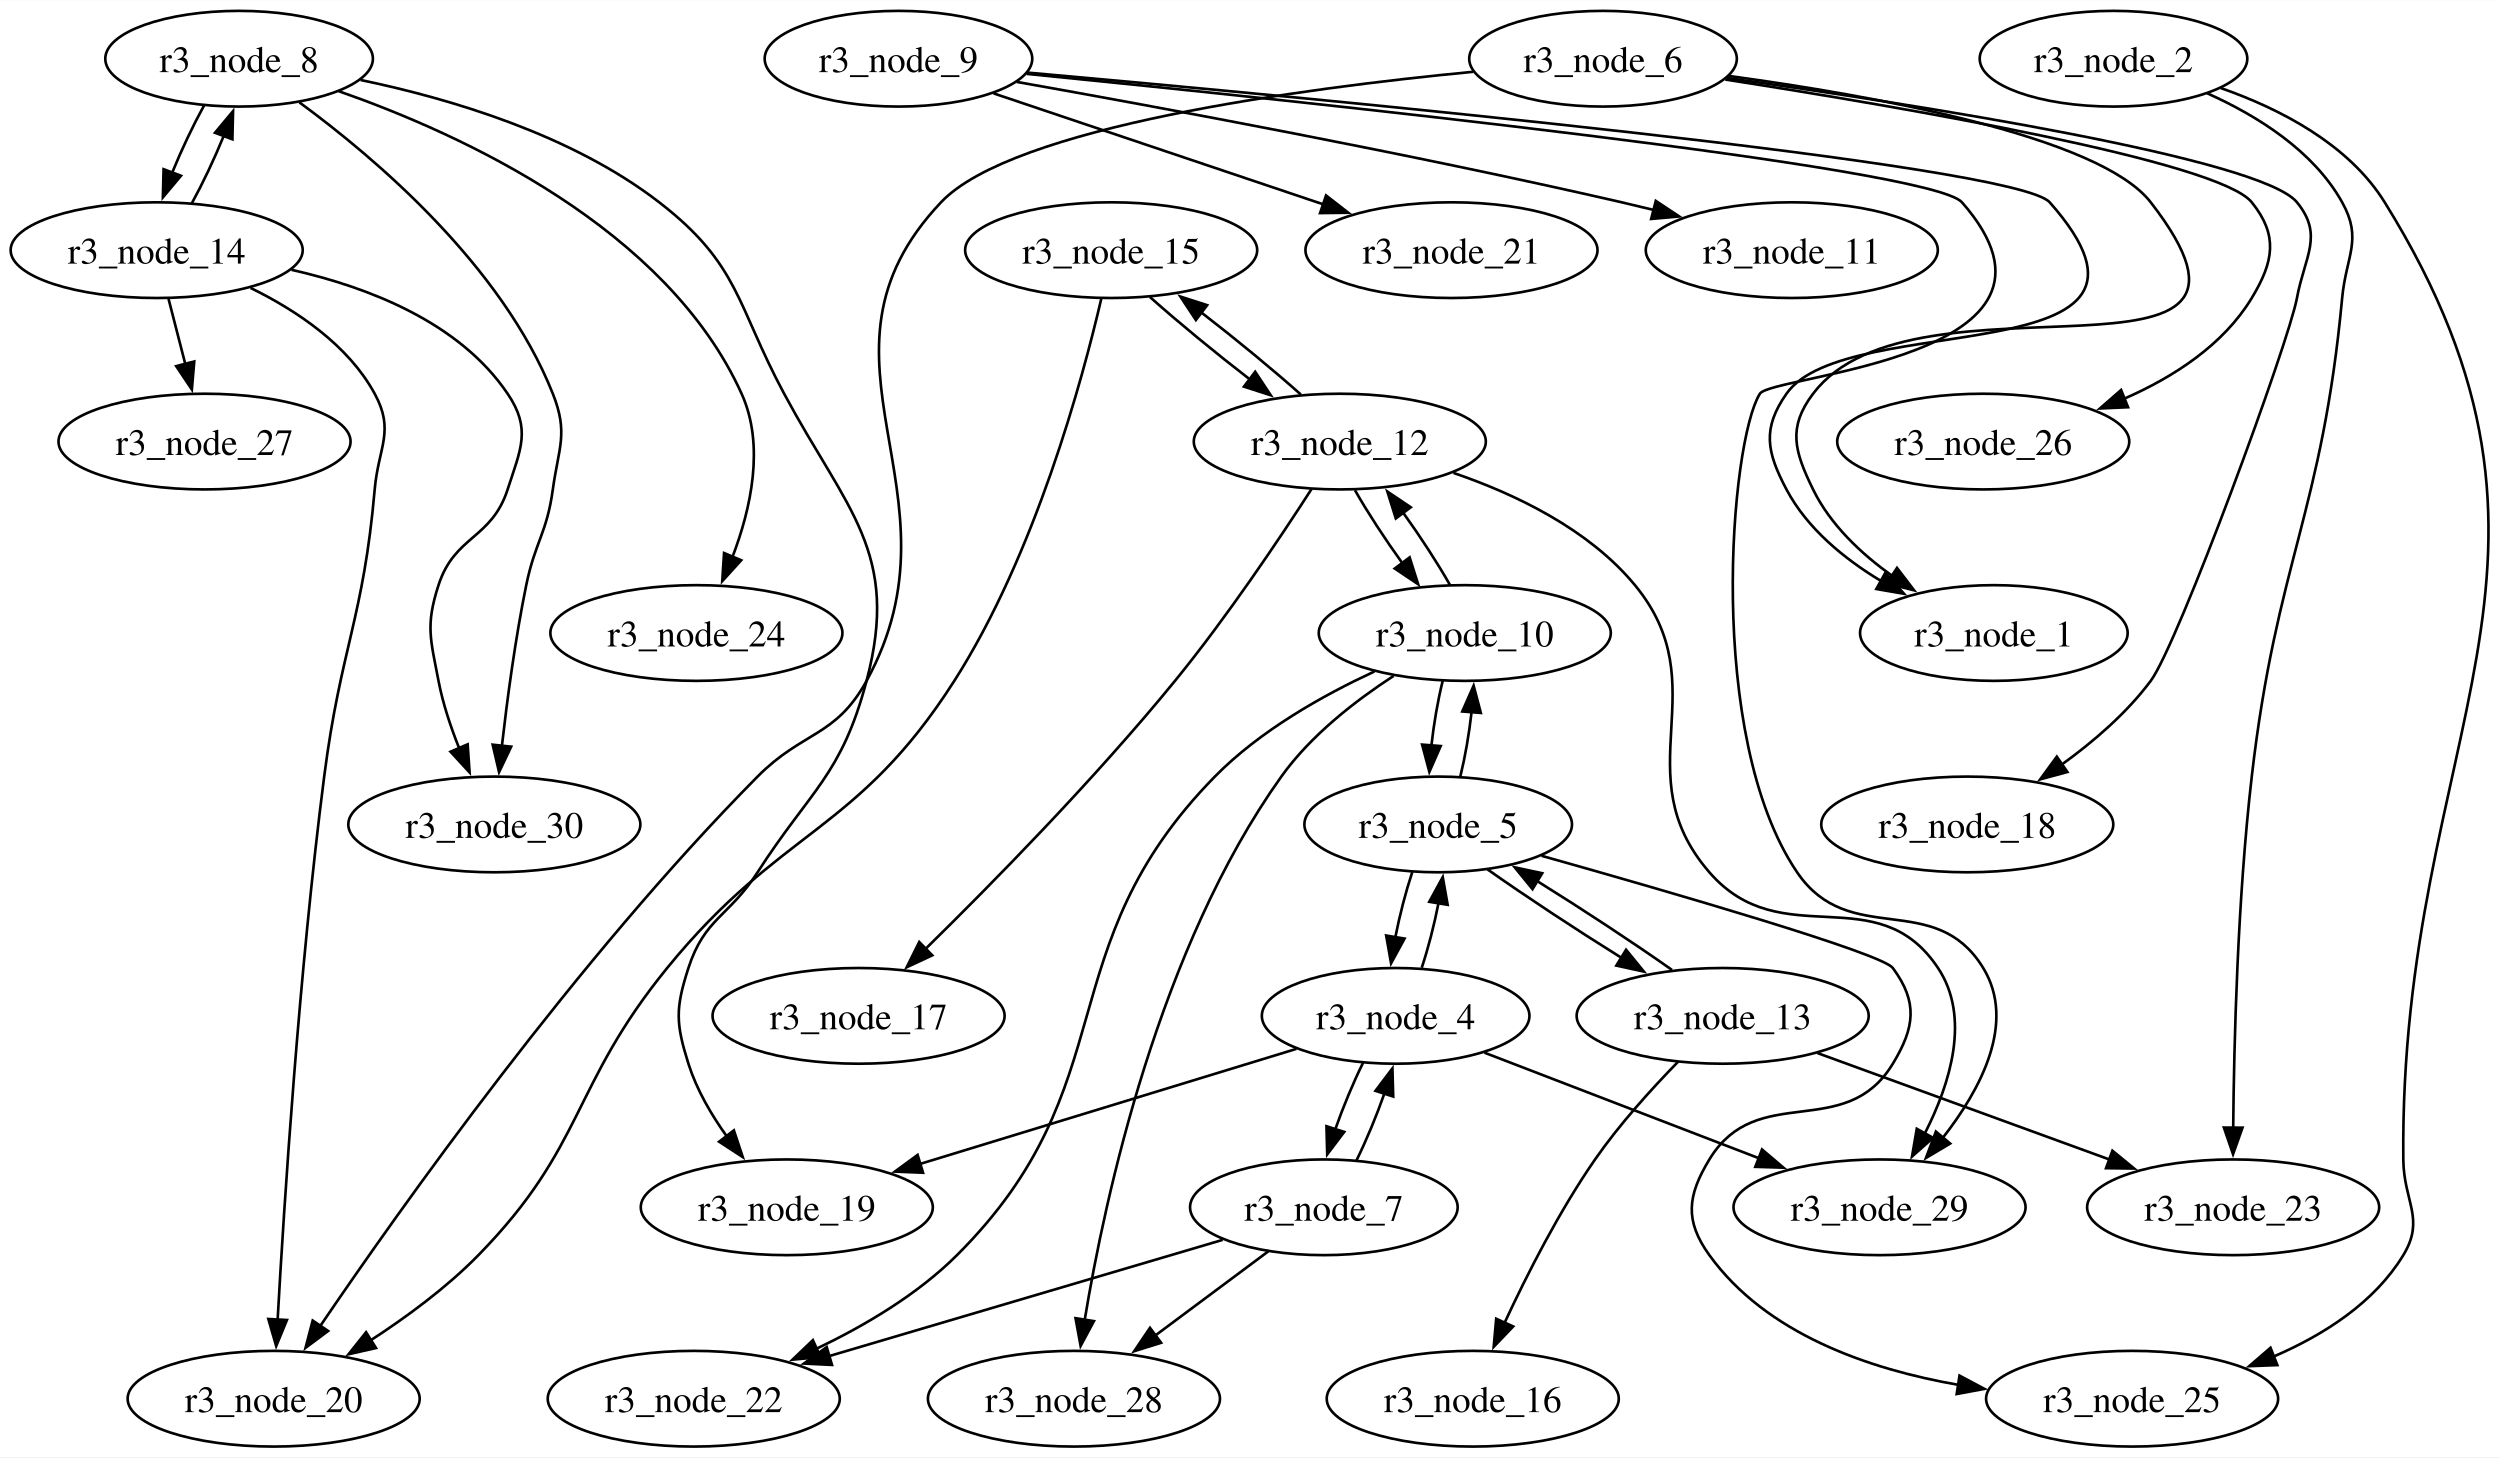
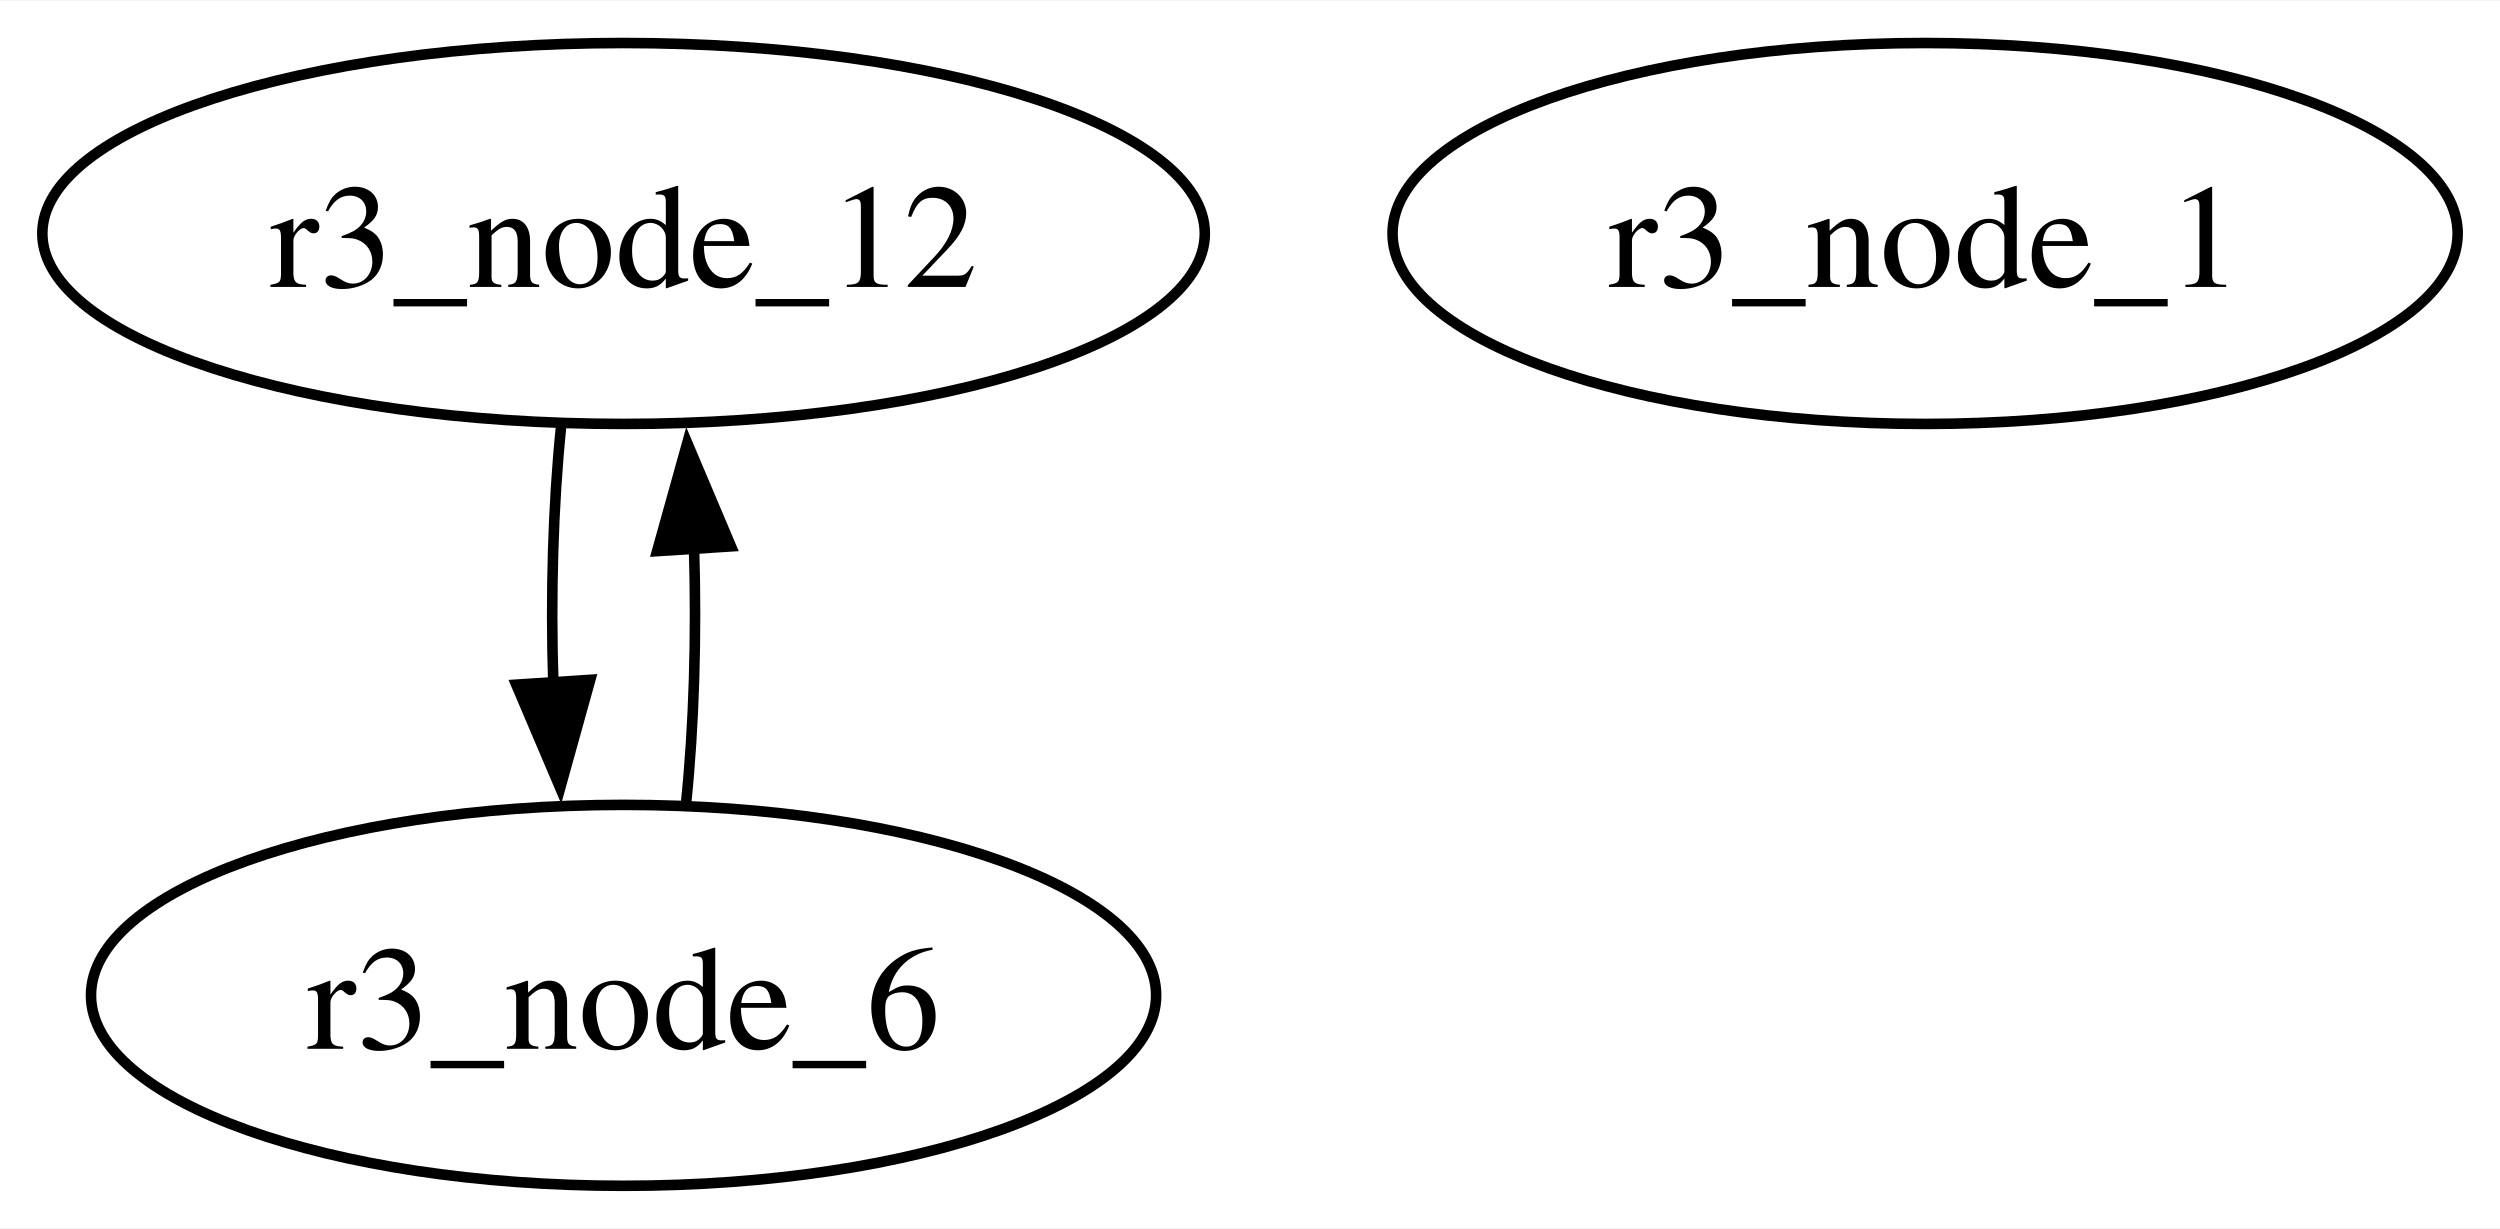
- <svg xmlns="http://www.w3.org/2000/svg" width="940pt" height="548pt" viewBox="0.00 0.00 940.30 548.00">
-   <g id="graph0" class="graph" transform="scale(1 1) rotate(0) translate(4 544)">
-     <polygon fill="white" stroke="none" points="-4,4 -4,-544 936.3,-544 936.3,4 -4,4" />
+ <svg xmlns="http://www.w3.org/2000/svg" width="236pt" height="116pt" viewBox="0.00 0.00 236.26 116.00">
+   <g id="graph0" class="graph" transform="scale(1 1) rotate(0) translate(4 112)">
+     <polygon fill="white" stroke="none" points="-4,4 -4,-112 232.26,-112 232.26,4 -4,4" />
    <g id="node1" class="node">
-       <ellipse fill="none" stroke="black" cx="257.93" cy="-306" rx="54.93" ry="18" />
-       <text text-anchor="middle" x="257.93" y="-300.95" font-family="Times,serif" font-size="14.00">r3_node_24</text>
+       <ellipse fill="none" stroke="black" cx="54.93" cy="-90" rx="54.93" ry="18" />
+       <text text-anchor="middle" x="54.93" y="-84.95" font-family="Times,serif" font-size="14.00">r3_node_12</text>
    </g>
    <g id="node2" class="node">
-       <ellipse fill="none" stroke="black" cx="54.93" cy="-450" rx="54.93" ry="18" />
-       <text text-anchor="middle" x="54.93" y="-444.95" font-family="Times,serif" font-size="14.00">r3_node_14</text>
+       <ellipse fill="none" stroke="black" cx="54.93" cy="-18" rx="50.33" ry="18" />
+       <text text-anchor="middle" x="54.93" y="-12.95" font-family="Times,serif" font-size="14.00">r3_node_6</text>
+     </g>
+     <g id="edge1" class="edge">
+       <path fill="none" stroke="black" d="M49.02,-71.7C48.27,-64.41 48.02,-55.73 48.29,-47.54" />
+       <polygon fill="black" stroke="black" points="51.78,-47.82 48.94,-37.61 44.79,-47.36 51.78,-47.82" />
+     </g>
+     <g id="edge2" class="edge">
+       <path fill="none" stroke="black" d="M60.83,-36.1C61.59,-43.37 61.84,-52.04 61.59,-60.24" />
+       <polygon fill="black" stroke="black" points="58.1,-59.98 60.95,-70.19 65.08,-60.43 58.1,-59.98" />
    </g>
    <g id="node3" class="node">
-       <ellipse fill="none" stroke="black" cx="85.93" cy="-522" rx="50.33" ry="18" />
-       <text text-anchor="middle" x="85.93" y="-516.95" font-family="Times,serif" font-size="14.00">r3_node_8</text>
-     </g>
-     <g id="edge1" class="edge">
-       <path fill="none" stroke="black" d="M68.14,-467.62C72.31,-475.19 76.63,-484.35 80.13,-492.93" />
-       <polygon fill="black" stroke="black" points="76.86,-494.15 83.65,-502.28 83.41,-491.69 76.86,-494.15" />
-     </g>
-     <g id="node4" class="node">
-       <ellipse fill="none" stroke="black" cx="98.93" cy="-18" rx="54.93" ry="18" />
-       <text text-anchor="middle" x="98.93" y="-12.95" font-family="Times,serif" font-size="14.00">r3_node_20</text>
-     </g>
-     <g id="edge2" class="edge">
-       <path fill="none" stroke="black" d="M90.26,-435.78C107.65,-427.26 126.97,-414.31 136.93,-396 144.58,-381.95 138.33,-375.94 136.93,-360 132.7,-311.45 124.14,-300.34 117.93,-252 108.5,-178.59 102.87,-91.54 100.41,-47.53" />
-       <polygon fill="black" stroke="black" points="103.92,-47.61 99.88,-37.81 96.93,-47.99 103.92,-47.61" />
-     </g>
-     <g id="node5" class="node">
-       <ellipse fill="none" stroke="black" cx="72.93" cy="-378" rx="54.93" ry="18" />
-       <text text-anchor="middle" x="72.93" y="-372.95" font-family="Times,serif" font-size="14.00">r3_node_27</text>
-     </g>
-     <g id="edge3" class="edge">
-       <path fill="none" stroke="black" d="M59.38,-431.7C61.28,-424.32 63.54,-415.52 65.67,-407.25" />
-       <polygon fill="black" stroke="black" points="69.06,-408.13 68.16,-397.57 62.28,-406.38 69.06,-408.13" />
-     </g>
-     <g id="node6" class="node">
-       <ellipse fill="none" stroke="black" cx="181.93" cy="-234" rx="54.93" ry="18" />
-       <text text-anchor="middle" x="181.93" y="-228.95" font-family="Times,serif" font-size="14.00">r3_node_30</text>
-     </g>
-     <g id="edge4" class="edge">
-       <path fill="none" stroke="black" d="M105.65,-442.6C134.67,-436.05 168.82,-422.8 186.93,-396 195.9,-382.75 191.86,-375.22 186.93,-360 180.86,-341.22 167.01,-342.78 160.93,-324 156.01,-308.78 157.93,-303.72 160.93,-288 162.55,-279.54 165.49,-270.71 168.67,-262.74" />
-       <polygon fill="black" stroke="black" points="171.89,-264.13 172.62,-253.56 165.45,-261.36 171.89,-264.13" />
-     </g>
-     <g id="edge7" class="edge">
-       <path fill="none" stroke="black" d="M123.4,-509.79C169.98,-493.49 246.78,-458.18 274.93,-396 283.75,-376.54 278.42,-352.68 271.48,-334.56" />
-       <polygon fill="black" stroke="black" points="274.77,-333.36 267.65,-325.51 268.33,-336.08 274.77,-333.36" />
-     </g>
-     <g id="edge5" class="edge">
-       <path fill="none" stroke="black" d="M72.75,-504.41C68.59,-496.88 64.28,-487.75 60.78,-479.19" />
-       <polygon fill="black" stroke="black" points="64.07,-477.98 57.26,-469.86 57.52,-480.45 64.07,-477.98" />
-     </g>
-     <g id="edge8" class="edge">
-       <path fill="none" stroke="black" d="M108.6,-505.59C137.13,-484.66 184.76,-444.26 203.93,-396 209.84,-381.13 206.1,-375.85 203.93,-360 201.69,-343.55 197.27,-340.27 193.93,-324 189.81,-303.9 186.75,-280.94 184.76,-263.38" />
-       <polygon fill="black" stroke="black" points="188.26,-263.25 183.71,-253.68 181.3,-264 188.26,-263.25" />
-     </g>
-     <g id="node14" class="node">
-       <ellipse fill="none" stroke="black" cx="291.93" cy="-90" rx="54.93" ry="18" />
-       <text text-anchor="middle" x="291.93" y="-84.95" font-family="Times,serif" font-size="14.00">r3_node_19</text>
-     </g>
-     <g id="edge6" class="edge">
-       <path fill="none" stroke="black" d="M131.62,-514C165.42,-506.97 211.09,-493.39 243.93,-468 274.17,-444.63 272.87,-429.67 290.93,-396 314.54,-352 334.72,-336.27 321.93,-288 312.51,-252.4 300.85,-246.97 280.93,-216 270.26,-199.4 261.01,-198.78 254.93,-180 250.01,-164.78 250.13,-159.26 254.93,-144 257.98,-134.31 263.51,-124.84 269.37,-116.65" />
-       <polygon fill="black" stroke="black" points="272.02,-118.94 275.36,-108.88 266.48,-114.67 272.02,-118.94" />
-     </g>
-     <g id="node7" class="node">
-       <ellipse fill="none" stroke="black" cx="669.93" cy="-450" rx="54.93" ry="18" />
-       <text text-anchor="middle" x="669.93" y="-444.95" font-family="Times,serif" font-size="14.00">r3_node_11</text>
-     </g>
-     <g id="node8" class="node">
-       <ellipse fill="none" stroke="black" cx="318.93" cy="-162" rx="54.93" ry="18" />
-       <text text-anchor="middle" x="318.93" y="-156.95" font-family="Times,serif" font-size="14.00">r3_node_17</text>
-     </g>
-     <g id="node9" class="node">
-       <ellipse fill="none" stroke="black" cx="702.93" cy="-90" rx="54.93" ry="18" />
-       <text text-anchor="middle" x="702.93" y="-84.95" font-family="Times,serif" font-size="14.00">r3_node_29</text>
-     </g>
-     <g id="node10" class="node">
-       <ellipse fill="none" stroke="black" cx="541.93" cy="-450" rx="54.93" ry="18" />
-       <text text-anchor="middle" x="541.93" y="-444.95" font-family="Times,serif" font-size="14.00">r3_node_21</text>
-     </g>
-     <g id="node11" class="node">
-       <ellipse fill="none" stroke="black" cx="735.93" cy="-234" rx="54.93" ry="18" />
-       <text text-anchor="middle" x="735.93" y="-228.95" font-family="Times,serif" font-size="14.00">r3_node_18</text>
-     </g>
-     <g id="node12" class="node">
-       <ellipse fill="none" stroke="black" cx="256.93" cy="-18" rx="54.93" ry="18" />
-       <text text-anchor="middle" x="256.93" y="-12.95" font-family="Times,serif" font-size="14.00">r3_node_22</text>
-     </g>
-     <g id="node13" class="node">
-       <ellipse fill="none" stroke="black" cx="549.93" cy="-18" rx="54.93" ry="18" />
-       <text text-anchor="middle" x="549.93" y="-12.95" font-family="Times,serif" font-size="14.00">r3_node_16</text>
-     </g>
-     <g id="node15" class="node">
-       <ellipse fill="none" stroke="black" cx="790.93" cy="-522" rx="50.33" ry="18" />
-       <text text-anchor="middle" x="790.93" y="-516.95" font-family="Times,serif" font-size="14.00">r3_node_2</text>
-     </g>
-     <g id="node16" class="node">
-       <ellipse fill="none" stroke="black" cx="835.93" cy="-90" rx="54.93" ry="18" />
-       <text text-anchor="middle" x="835.93" y="-84.95" font-family="Times,serif" font-size="14.00">r3_node_23</text>
-     </g>
-     <g id="edge9" class="edge">
-       <path fill="none" stroke="black" d="M826.17,-509C844.83,-500.64 866.08,-487.45 876.93,-468 884.73,-454.03 878.43,-447.93 876.93,-432 869.35,-350.94 852.28,-332.88 842.93,-252 837.61,-205.92 836.24,-151.98 835.95,-119.71" />
-       <polygon fill="black" stroke="black" points="839.45,-119.95 835.89,-109.97 832.45,-119.99 839.45,-119.95" />
-     </g>
-     <g id="node17" class="node">
-       <ellipse fill="none" stroke="black" cx="797.93" cy="-18" rx="54.93" ry="18" />
-       <text text-anchor="middle" x="797.93" y="-12.95" font-family="Times,serif" font-size="14.00">r3_node_25</text>
-     </g>
-     <g id="edge10" class="edge">
-       <path fill="none" stroke="black" d="M831.31,-510.96C853.56,-503.16 879.36,-489.87 892.93,-468 977.33,-332.03 898.38,-268.02 899.93,-108 900.09,-92 908.24,-85.68 899.93,-72 889.06,-54.09 869.95,-41.96 851.19,-33.88" />
-       <polygon fill="black" stroke="black" points="852.55,-30.65 841.96,-30.24 849.98,-37.16 852.55,-30.65" />
-     </g>
-     <g id="node18" class="node">
-       <ellipse fill="none" stroke="black" cx="413.93" cy="-450" rx="54.93" ry="18" />
-       <text text-anchor="middle" x="413.93" y="-444.95" font-family="Times,serif" font-size="14.00">r3_node_15</text>
-     </g>
-     <g id="edge11" class="edge">
-       <path fill="none" stroke="black" d="M410.26,-431.92C403.13,-401.27 385.38,-335.67 354.93,-288 318.4,-230.79 289.8,-232.63 246.93,-180 210.66,-135.46 216.12,-113.05 175.93,-72 164.06,-59.87 149.03,-48.8 135.41,-39.96" />
-       <polygon fill="black" stroke="black" points="137.42,-37.08 127.09,-34.73 133.69,-43.01 137.42,-37.08" />
-     </g>
-     <g id="node19" class="node">
-       <ellipse fill="none" stroke="black" cx="499.93" cy="-378" rx="54.93" ry="18" />
-       <text text-anchor="middle" x="499.93" y="-372.95" font-family="Times,serif" font-size="14.00">r3_node_12</text>
-     </g>
-     <g id="edge12" class="edge">
-       <path fill="none" stroke="black" d="M428.47,-432.41C438.92,-423.08 453.21,-411.31 466.33,-401.2" />
-       <polygon fill="black" stroke="black" points="468.1,-404.25 473.95,-395.42 463.87,-398.67 468.1,-404.25" />
-     </g>
-     <g id="edge31" class="edge">
-       <path fill="none" stroke="black" d="M489.23,-360.05C477.42,-341.72 457.46,-311.92 437.93,-288 407.76,-251.04 369.09,-211.7 344.16,-187.24" />
-       <polygon fill="black" stroke="black" points="346.64,-184.77 337.03,-180.29 341.75,-189.78 346.64,-184.77" />
-     </g>
-     <g id="edge33" class="edge">
-       <path fill="none" stroke="black" d="M542.67,-366.22C566.01,-358.24 593.61,-345.01 610.93,-324 642.48,-285.74 606.46,-253.47 638.93,-216 666.07,-184.69 701.98,-214.5 724.93,-180 737.3,-161.42 729.51,-136.48 719.94,-117.73" />
-       <polygon fill="black" stroke="black" points="723.06,-116.13 715.14,-109.09 716.94,-119.53 723.06,-116.13" />
-     </g>
-     <g id="edge32" class="edge">
-       <path fill="none" stroke="black" d="M485.25,-395.71C474.92,-404.93 460.87,-416.51 447.91,-426.51" />
-       <polygon fill="black" stroke="black" points="445.8,-423.72 439.95,-432.55 450.03,-429.3 445.8,-423.72" />
-     </g>
-     <g id="node20" class="node">
-       <ellipse fill="none" stroke="black" cx="546.93" cy="-306" rx="54.93" ry="18" />
-       <text text-anchor="middle" x="546.93" y="-300.95" font-family="Times,serif" font-size="14.00">r3_node_10</text>
-     </g>
-     <g id="edge34" class="edge">
-       <path fill="none" stroke="black" d="M505.64,-359.7C510.35,-351.4 516.93,-341.31 523.51,-332.19" />
-       <polygon fill="black" stroke="black" points="526.19,-334.45 529.39,-324.35 520.59,-330.25 526.19,-334.45" />
-     </g>
-     <g id="edge13" class="edge">
-       <path fill="none" stroke="black" d="M512.98,-291.55C493.6,-282.57 469.86,-269.25 452.93,-252 389.29,-187.13 420.28,-136.17 355.93,-72 341.05,-57.15 321.14,-45.41 303.07,-36.79" />
-       <polygon fill="black" stroke="black" points="304.64,-33.66 294.08,-32.7 301.74,-40.03 304.64,-33.66" />
-     </g>
-     <g id="edge16" class="edge">
-       <path fill="none" stroke="black" d="M541.43,-323.96C536.78,-332.17 530.26,-342.22 523.69,-351.34" />
-       <polygon fill="black" stroke="black" points="521,-349.09 517.82,-359.2 526.61,-353.29 521,-349.09" />
-     </g>
-     <g id="node21" class="node">
-       <ellipse fill="none" stroke="black" cx="399.93" cy="-18" rx="54.93" ry="18" />
-       <text text-anchor="middle" x="399.93" y="-12.95" font-family="Times,serif" font-size="14.00">r3_node_28</text>
-     </g>
-     <g id="edge14" class="edge">
-       <path fill="none" stroke="black" d="M520.17,-289.87C505.87,-280.58 488.98,-267.5 477.93,-252 432.01,-187.6 411.69,-94.25 403.98,-47.67" />
-       <polygon fill="black" stroke="black" points="407.45,-47.19 402.44,-37.86 400.53,-48.28 407.45,-47.19" />
-     </g>
-     <g id="node22" class="node">
-       <ellipse fill="none" stroke="black" cx="536.93" cy="-234" rx="50.33" ry="18" />
-       <text text-anchor="middle" x="536.93" y="-228.95" font-family="Times,serif" font-size="14.00">r3_node_5</text>
-     </g>
-     <g id="edge15" class="edge">
-       <path fill="none" stroke="black" d="M538.64,-288.05C536.8,-280.68 535.28,-271.84 534.36,-263.51" />
-       <polygon fill="black" stroke="black" points="537.87,-263.48 533.61,-253.78 530.89,-264.03 537.87,-263.48" />
-     </g>
-     <g id="edge38" class="edge">
-       <path fill="none" stroke="black" d="M575.83,-222.2C625.02,-208.36 703.89,-185.49 707.93,-180 717.43,-167.12 716.23,-157.68 707.93,-144 690,-114.42 656.86,-137.58 638.93,-108 630.64,-94.32 629.58,-84.98 638.93,-72 660.26,-42.42 698.81,-29.1 732.62,-23.21" />
-       <polygon fill="black" stroke="black" points="733.01,-26.69 742.37,-21.71 731.95,-19.77 733.01,-26.69" />
-     </g>
-     <g id="edge36" class="edge">
-       <path fill="none" stroke="black" d="M545.27,-252.1C547.07,-259.37 548.56,-268.04 549.48,-276.24" />
-       <polygon fill="black" stroke="black" points="545.99,-276.49 550.26,-286.19 552.97,-275.94 545.99,-276.49" />
-     </g>
-     <g id="node26" class="node">
-       <ellipse fill="none" stroke="black" cx="643.93" cy="-162" rx="54.93" ry="18" />
-       <text text-anchor="middle" x="643.93" y="-156.95" font-family="Times,serif" font-size="14.00">r3_node_13</text>
-     </g>
-     <g id="edge37" class="edge">
-       <path fill="none" stroke="black" d="M555.45,-217.12C569.37,-207.27 588.71,-194.51 605.82,-183.86" />
-       <polygon fill="black" stroke="black" points="607.6,-186.87 614.29,-178.66 603.93,-180.91 607.6,-186.87" />
-     </g>
-     <g id="node29" class="node">
-       <ellipse fill="none" stroke="black" cx="520.93" cy="-162" rx="50.33" ry="18" />
-       <text text-anchor="middle" x="520.93" y="-156.95" font-family="Times,serif" font-size="14.00">r3_node_4</text>
-     </g>
-     <g id="edge35" class="edge">
-       <path fill="none" stroke="black" d="M527.18,-216.05C524.72,-208.68 522.44,-199.84 520.8,-191.51" />
-       <polygon fill="black" stroke="black" points="524.28,-191.07 519.21,-181.77 517.37,-192.2 524.28,-191.07" />
-     </g>
-     <g id="node23" class="node">
-       <ellipse fill="none" stroke="black" cx="598.93" cy="-522" rx="50.33" ry="18" />
-       <text text-anchor="middle" x="598.93" y="-516.95" font-family="Times,serif" font-size="14.00">r3_node_6</text>
-     </g>
-     <g id="edge17" class="edge">
-       <path fill="none" stroke="black" d="M550.11,-517.09C485.56,-510.87 376.82,-496.41 349.93,-468 294.29,-409.19 360.91,-358.96 321.93,-288 310.26,-266.75 298,-269.23 280.93,-252 213.1,-183.51 146.85,-90.12 116.36,-45.22" />
-       <polygon fill="black" stroke="black" points="119.41,-43.48 110.92,-37.15 113.61,-47.4 119.41,-43.48" />
-     </g>
-     <g id="edge20" class="edge">
-       <path fill="none" stroke="black" d="M645.48,-514.77C716.83,-504.75 846.44,-484.51 859.93,-468 870.06,-455.61 862.84,-447.73 859.93,-432 856.83,-415.16 815.17,-301.73 804.93,-288 795.89,-275.86 783.35,-265.1 771.45,-256.51" />
-       <polygon fill="black" stroke="black" points="773.58,-253.73 763.35,-250.95 769.61,-259.5 773.58,-253.73" />
-     </g>
-     <g id="node24" class="node">
-       <ellipse fill="none" stroke="black" cx="741.93" cy="-378" rx="54.93" ry="18" />
-       <text text-anchor="middle" x="741.93" y="-372.95" font-family="Times,serif" font-size="14.00">r3_node_26</text>
-     </g>
-     <g id="edge18" class="edge">
-       <path fill="none" stroke="black" d="M644.93,-514.17C712.13,-503.72 830.54,-483.38 842.93,-468 852.98,-455.54 851.21,-445.69 842.93,-432 832.22,-414.28 813.41,-402.19 794.9,-394.1" />
-       <polygon fill="black" stroke="black" points="796.4,-390.92 785.81,-390.45 793.79,-397.42 796.4,-390.92" />
-     </g>
-     <g id="node25" class="node">
-       <ellipse fill="none" stroke="black" cx="745.93" cy="-306" rx="50.33" ry="18" />
-       <text text-anchor="middle" x="745.93" y="-300.95" font-family="Times,serif" font-size="14.00">r3_node_1</text>
-     </g>
-     <g id="edge19" class="edge">
-       <path fill="none" stroke="black" d="M646.07,-515.54C700.67,-508.13 785.64,-492.88 804.93,-468 865.8,-389.49 716.4,-446.88 677.93,-396 668.29,-383.24 670.91,-374.38 677.93,-360 684.41,-346.73 695.99,-335.82 707.78,-327.42" />
-       <polygon fill="black" stroke="black" points="709.5,-330.48 715.93,-322.06 705.65,-324.64 709.5,-330.48" />
-     </g>
-     <g id="edge21" class="edge">
-       <path fill="none" stroke="black" d="M627.18,-144.76C617.37,-134.72 605.13,-121.26 595.93,-108 582.47,-88.59 570.34,-64.73 561.93,-46.6" />
-       <polygon fill="black" stroke="black" points="565.13,-45.18 557.81,-37.52 558.75,-48.07 565.13,-45.18" />
-     </g>
-     <g id="edge23" class="edge">
-       <path fill="none" stroke="black" d="M679.6,-148C710.62,-136.69 755.77,-120.23 789.59,-107.9" />
-       <polygon fill="black" stroke="black" points="790.52,-111.28 798.71,-104.57 788.12,-104.71 790.52,-111.28" />
-     </g>
-     <g id="edge22" class="edge">
-       <path fill="none" stroke="black" d="M624.86,-179.28C610.74,-189.24 591.25,-202.08 574.15,-212.7" />
-       <polygon fill="black" stroke="black" points="572.41,-209.67 565.71,-217.87 576.06,-215.64 572.41,-209.67" />
-     </g>
-     <g id="node27" class="node">
-       <ellipse fill="none" stroke="black" cx="333.93" cy="-522" rx="50.33" ry="18" />
-       <text text-anchor="middle" x="333.93" y="-516.95" font-family="Times,serif" font-size="14.00">r3_node_9</text>
-     </g>
-     <g id="edge27" class="edge">
-       <path fill="none" stroke="black" d="M378.41,-513.28C432.43,-503.69 526.23,-486.33 605.93,-468 609.92,-467.08 614.04,-466.09 618.17,-465.07" />
-       <polygon fill="black" stroke="black" points="618.77,-468.52 627.6,-462.67 617.04,-461.74 618.77,-468.52" />
-     </g>
-     <g id="edge24" class="edge">
-       <path fill="none" stroke="black" d="M382.1,-516.31C485.93,-505.99 722.42,-481.14 733.93,-468 785.46,-409.2 662.5,-403.22 657.93,-396 646.8,-378.41 637.31,-267.01 671.93,-216 691.58,-187.05 723.71,-209.86 741.93,-180 754.41,-159.55 741.05,-134.4 726.67,-116.06" />
-       <polygon fill="black" stroke="black" points="729.49,-113.98 720.39,-108.56 724.13,-118.48 729.49,-113.98" />
-     </g>
-     <g id="edge26" class="edge">
-       <path fill="none" stroke="black" d="M369.69,-508.97C403.94,-497.44 455.88,-479.96 493.76,-467.21" />
-       <polygon fill="black" stroke="black" points="494.75,-470.57 503.11,-464.07 492.51,-463.94 494.75,-470.57" />
-     </g>
-     <g id="edge25" class="edge">
-       <path fill="none" stroke="black" d="M382.32,-516.8C492.64,-506.98 754.28,-482.3 766.93,-468 824.91,-402.49 690.56,-428.3 667.93,-396 658.75,-382.89 660.45,-374.14 667.93,-360 675.7,-345.33 689.55,-333.97 703.45,-325.59" />
-       <polygon fill="black" stroke="black" points="705.12,-328.67 712.16,-320.75 701.72,-322.55 705.12,-328.67" />
-     </g>
-     <g id="node28" class="node">
-       <ellipse fill="none" stroke="black" cx="493.93" cy="-90" rx="50.33" ry="18" />
-       <text text-anchor="middle" x="493.93" y="-84.95" font-family="Times,serif" font-size="14.00">r3_node_7</text>
-     </g>
-     <g id="edge28" class="edge">
-       <path fill="none" stroke="black" d="M455.86,-77.75C415.69,-65.89 352.18,-47.13 307.75,-34.01" />
-       <polygon fill="black" stroke="black" points="308.93,-30.71 298.35,-31.23 306.95,-37.42 308.93,-30.71" />
-     </g>
-     <g id="edge30" class="edge">
-       <path fill="none" stroke="black" d="M473.07,-73.46C460.59,-64.17 444.5,-52.19 430.6,-41.83" />
-       <polygon fill="black" stroke="black" points="432.71,-39.05 422.6,-35.88 428.53,-44.66 432.71,-39.05" />
-     </g>
-     <g id="edge29" class="edge">
-       <path fill="none" stroke="black" d="M506.19,-107.62C509.93,-115.19 513.73,-124.35 516.74,-132.93" />
-       <polygon fill="black" stroke="black" points="513.34,-133.79 519.72,-142.25 520.01,-131.66 513.34,-133.79" />
-     </g>
-     <g id="edge42" class="edge">
-       <path fill="none" stroke="black" d="M554.32,-148.16C583.36,-136.99 625.7,-120.7 657.77,-108.37" />
-       <polygon fill="black" stroke="black" points="658.73,-111.75 666.8,-104.9 656.21,-105.22 658.73,-111.75" />
-     </g>
-     <g id="edge40" class="edge">
-       <path fill="none" stroke="black" d="M483.63,-149.6C445.12,-137.83 384.81,-119.39 342.13,-106.34" />
-       <polygon fill="black" stroke="black" points="343.17,-103 332.59,-103.43 341.13,-109.7 343.17,-103" />
-     </g>
-     <g id="edge39" class="edge">
-       <path fill="none" stroke="black" d="M530.74,-180.1C533.19,-187.45 535.45,-196.24 537.07,-204.53" />
-       <polygon fill="black" stroke="black" points="533.58,-204.9 538.65,-214.2 540.49,-203.77 533.58,-204.9" />
-     </g>
-     <g id="edge41" class="edge">
-       <path fill="none" stroke="black" d="M508.7,-144.41C504.97,-136.88 501.18,-127.75 498.17,-119.19" />
-       <polygon fill="black" stroke="black" points="501.58,-118.35 495.19,-109.89 494.91,-120.48 501.58,-118.35" />
+       <ellipse fill="none" stroke="black" cx="177.93" cy="-90" rx="50.33" ry="18" />
+       <text text-anchor="middle" x="177.93" y="-84.95" font-family="Times,serif" font-size="14.00">r3_node_1</text>
    </g>
  </g>
</svg>
